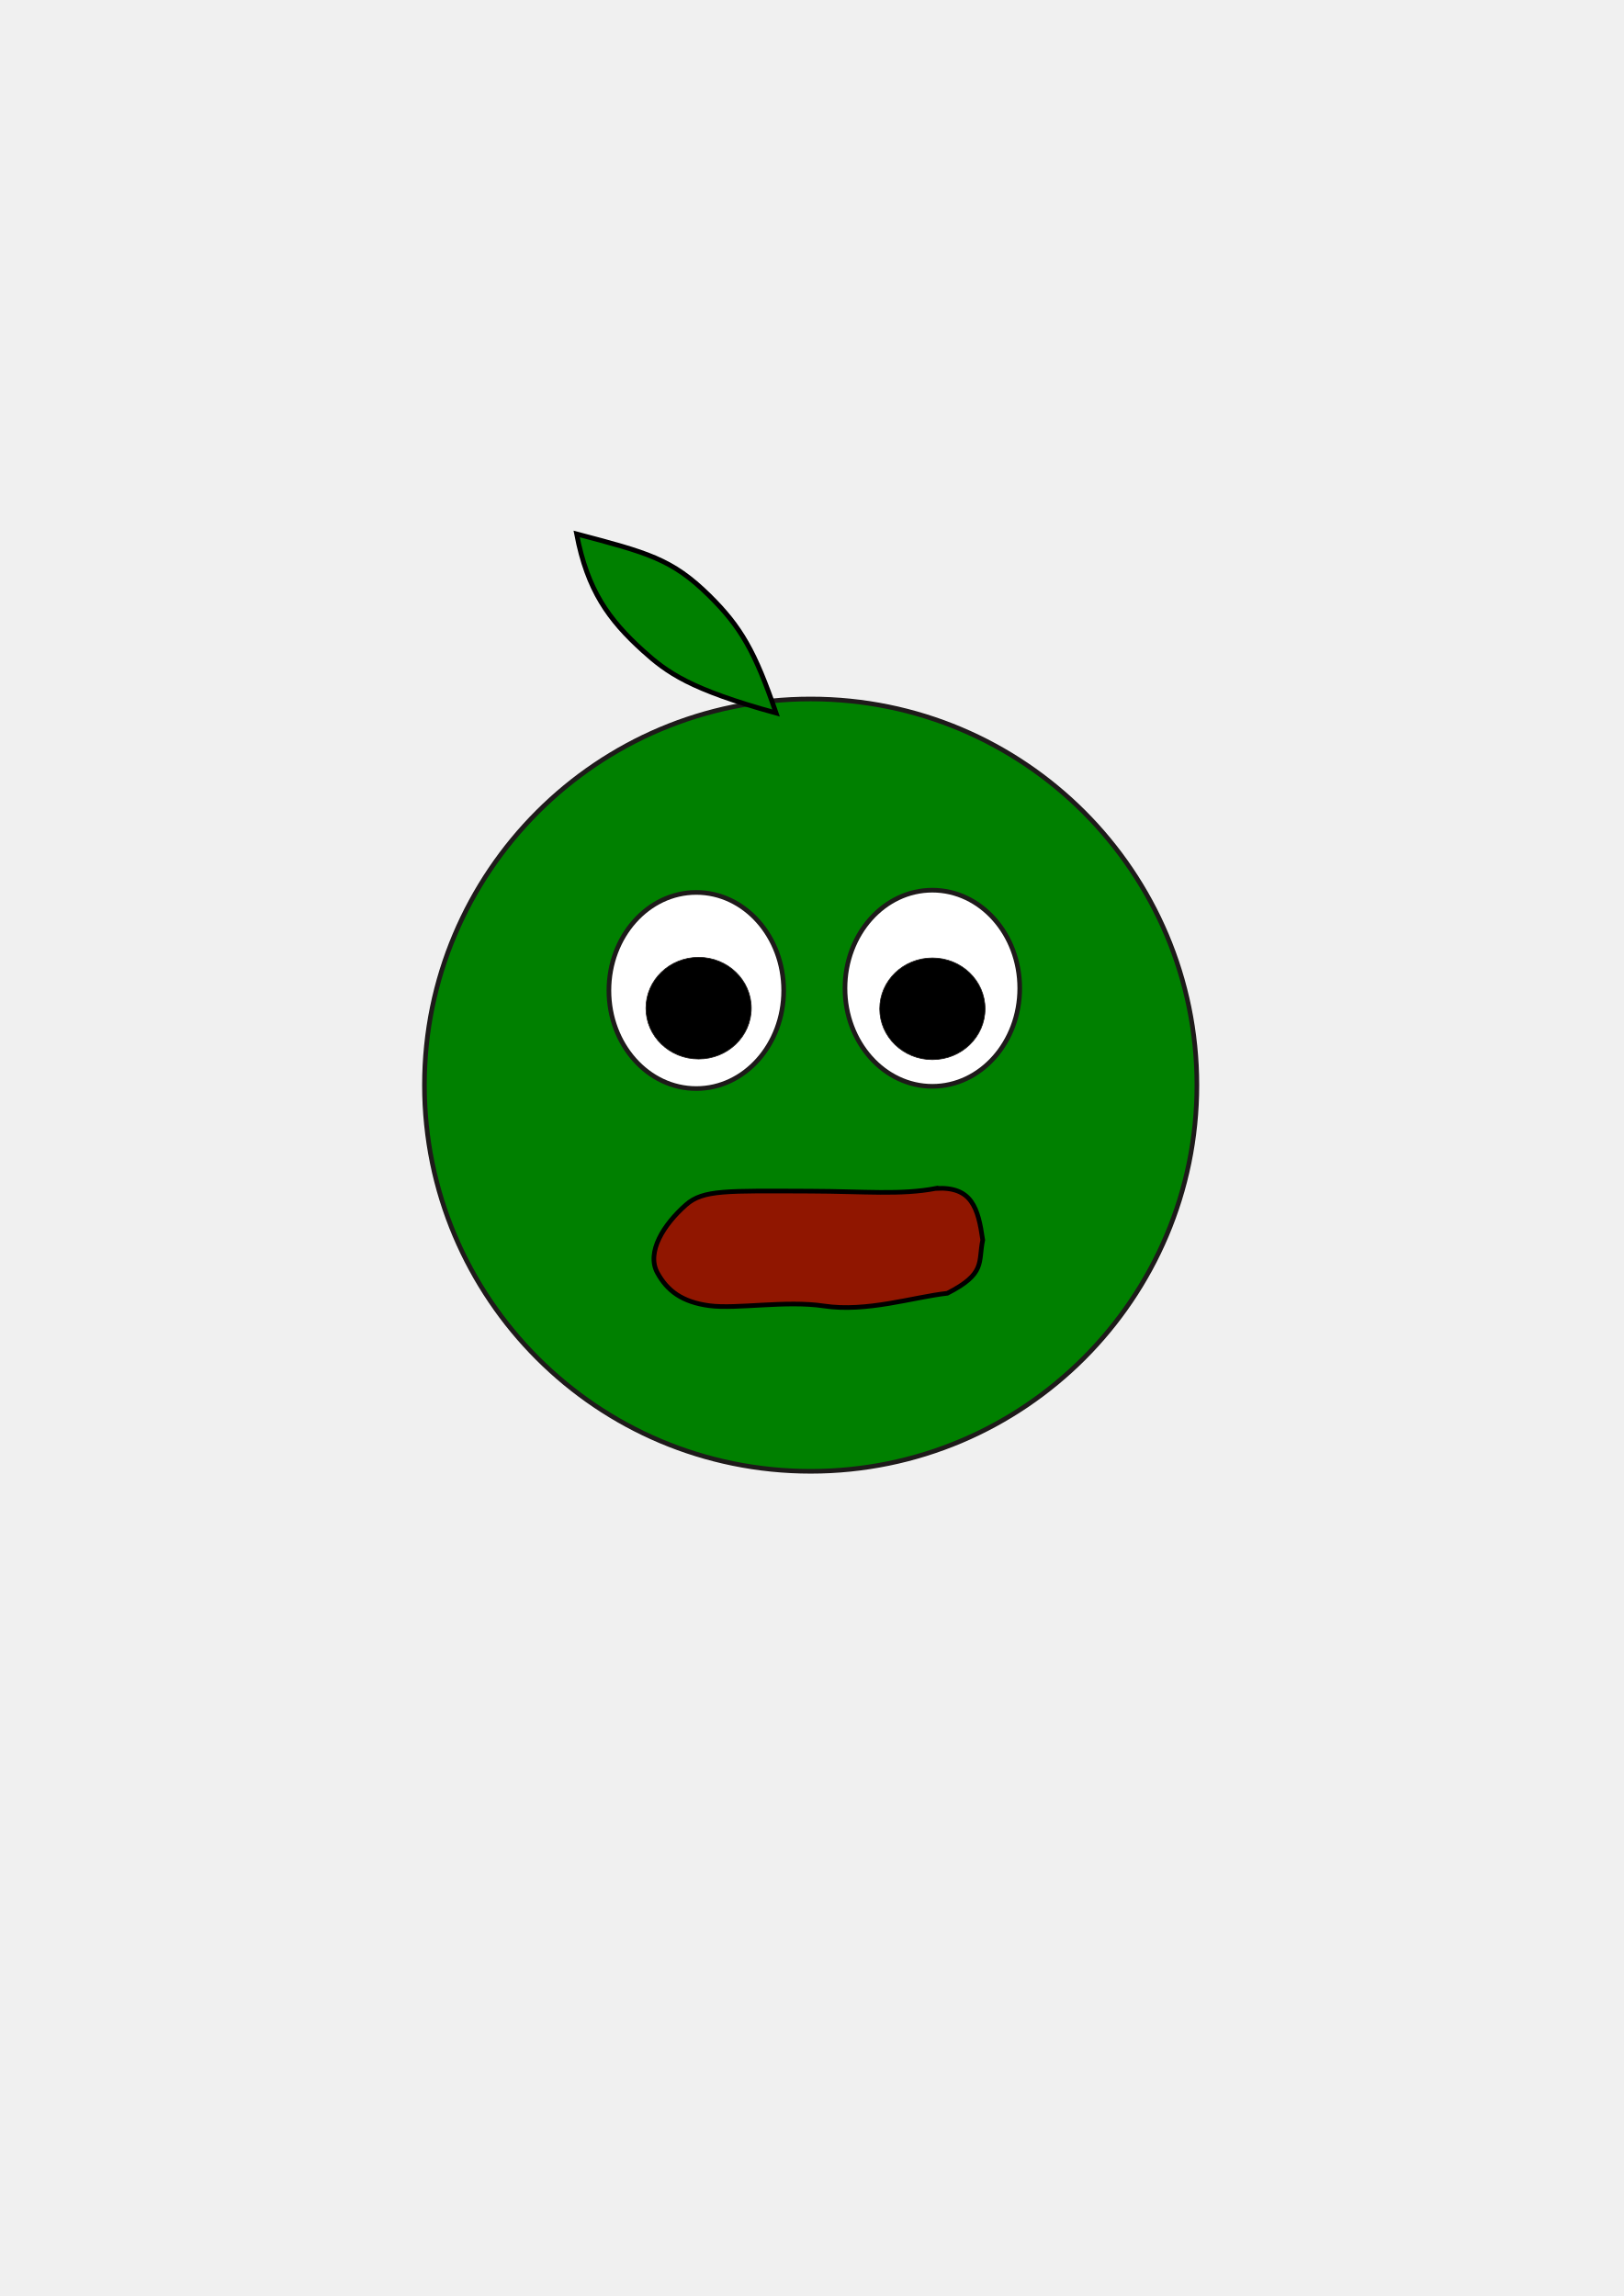
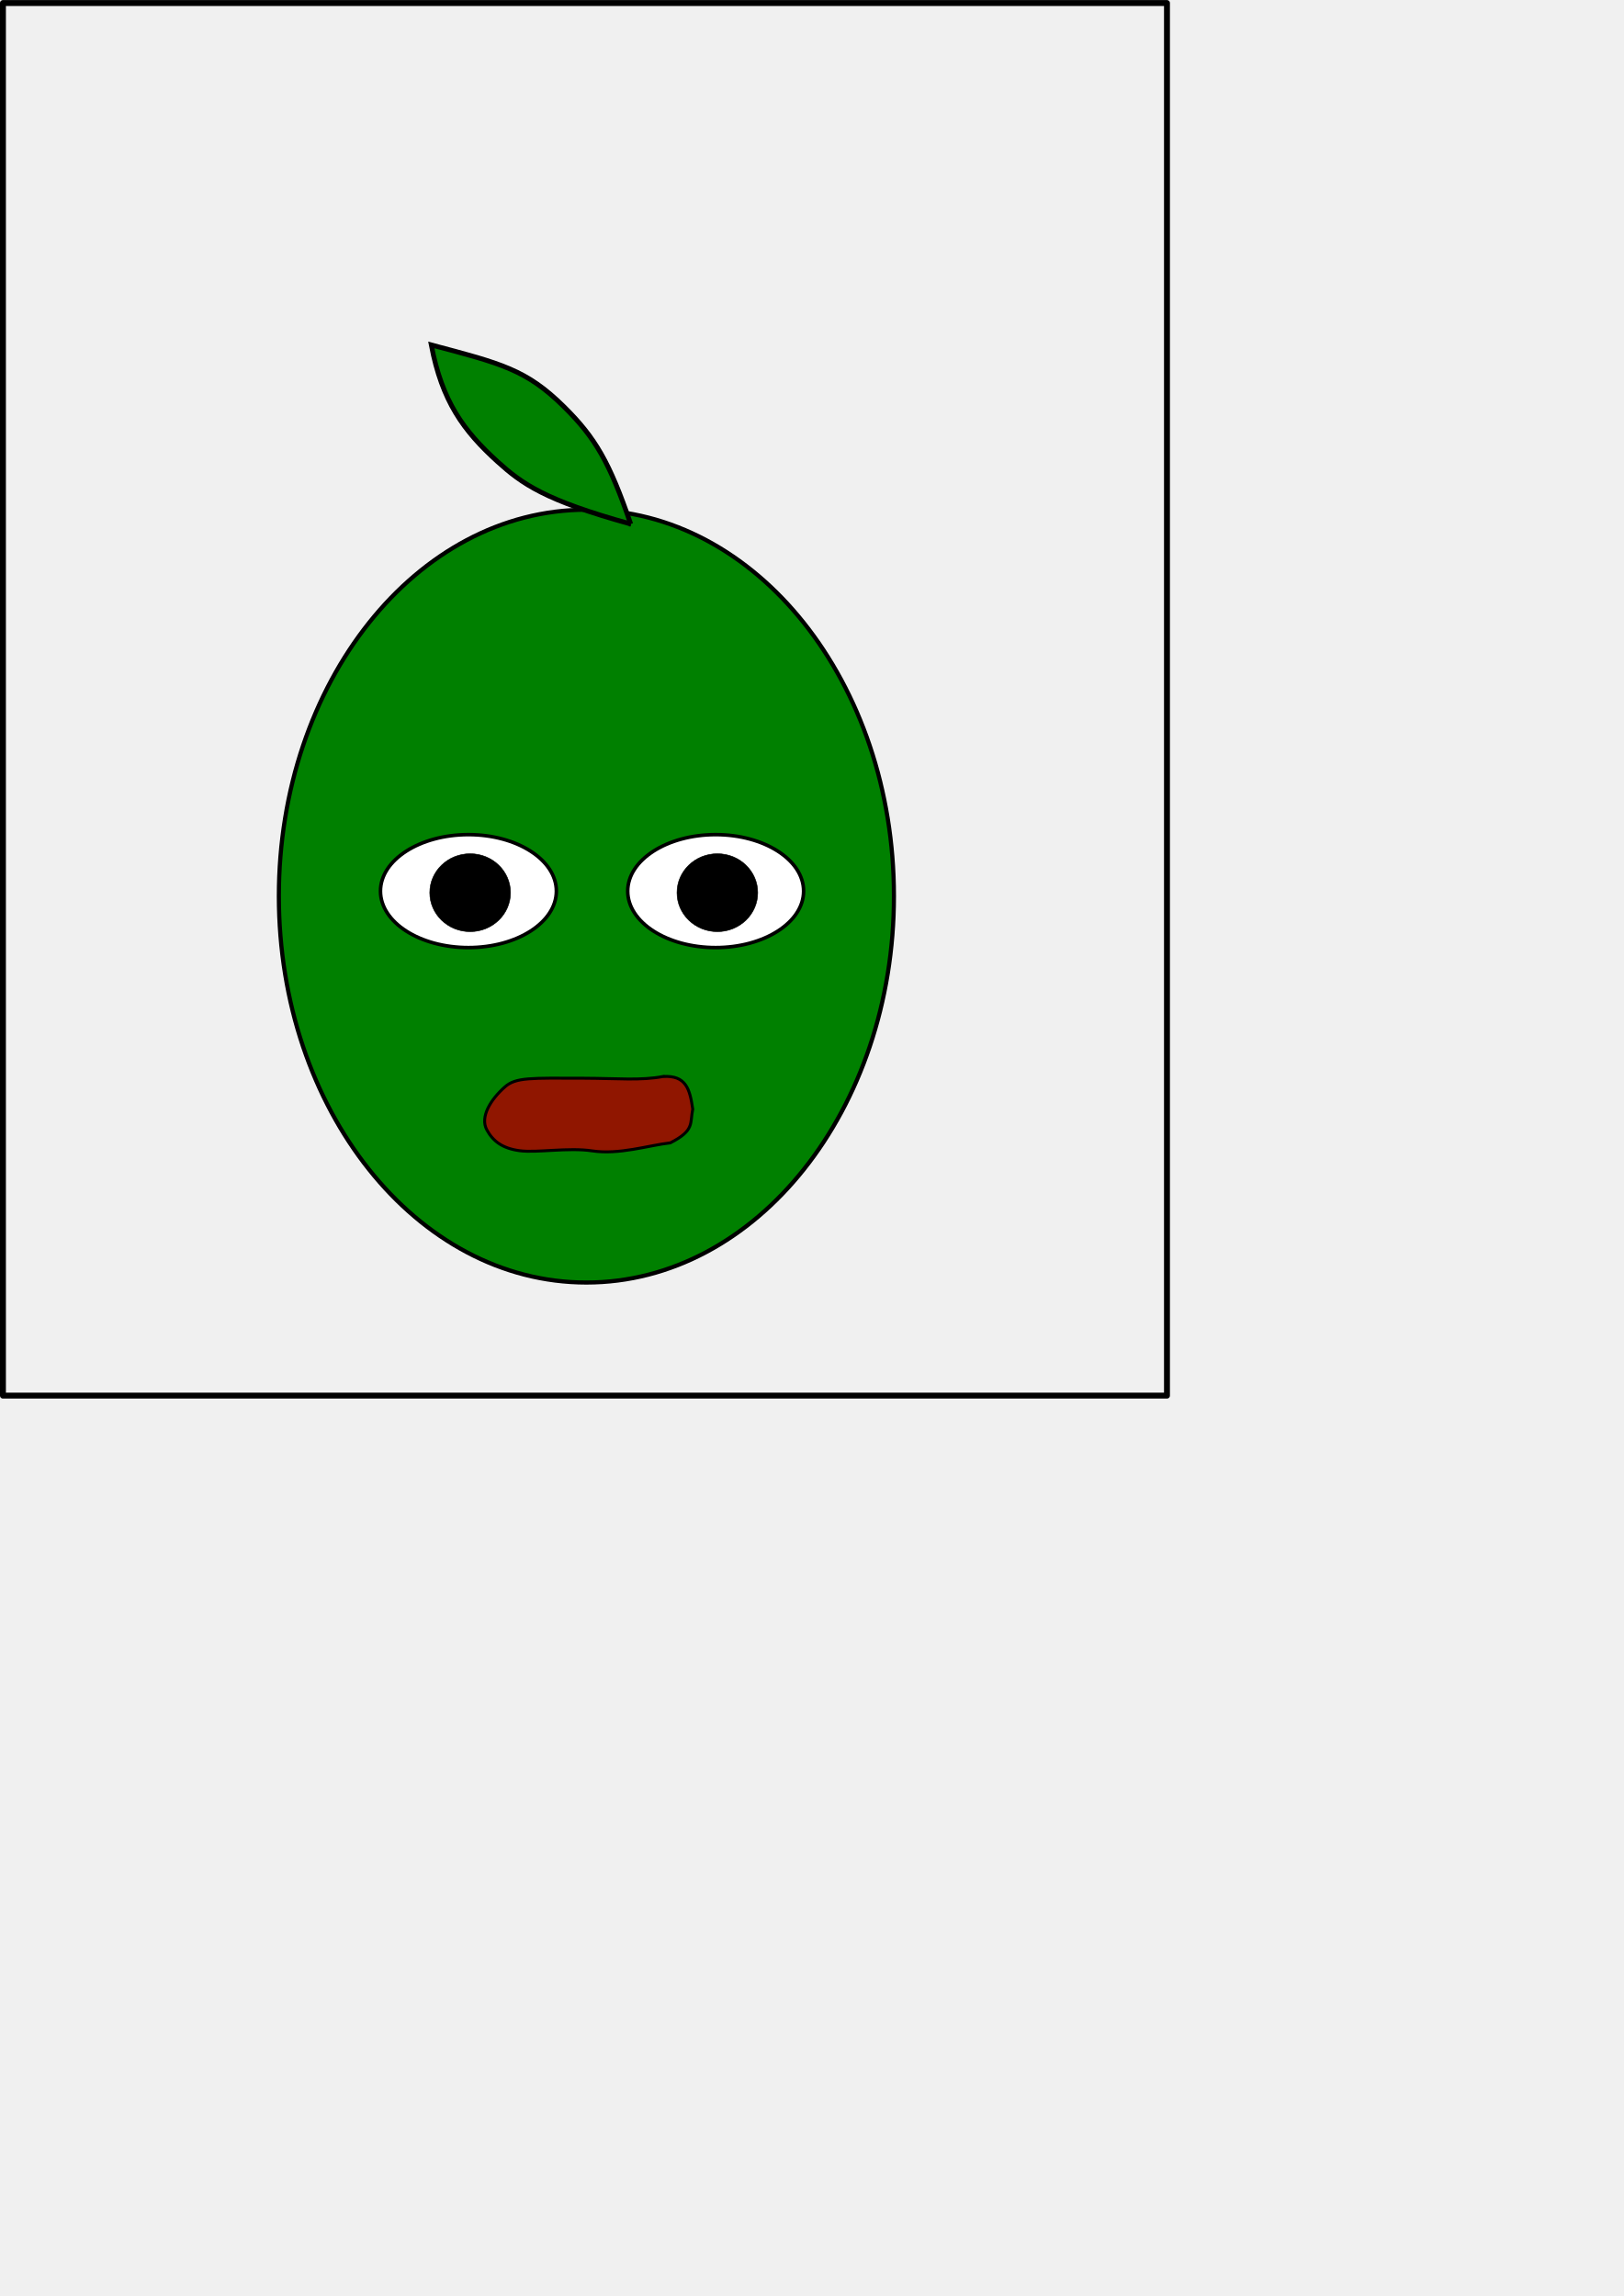
<svg xmlns="http://www.w3.org/2000/svg" width="210mm" height="297mm" viewBox="0 0 210 297" version="1.1" id="svg5">
  <defs id="defs2">
    <linearGradient id="linearGradient13268">
      <stop style="stop-color:#eaeaea;stop-opacity:1;" offset="0" id="stop13266" />
    </linearGradient>
  </defs>
  <g id="layer1">
-     <circle style="fill:#008000;stroke:#1e1a1a;stroke-width:0.6;stroke-linejoin:bevel;stroke-miterlimit:3.4;stroke-dasharray:none" id="path577" cx="104.847" cy="140.369" r="49.951" />
-     <ellipse style="fill:#ffffff;stroke:#1e1a1a;stroke-width:0.6;stroke-linejoin:bevel;stroke-miterlimit:3.4;stroke-dasharray:none" id="path789" cx="120.587" cy="127.835" rx="11.302" ry="12.686" />
-     <ellipse style="fill:#ffffff;stroke:#1e1a1a;stroke-width:0.6;stroke-linejoin:bevel;stroke-miterlimit:3.4;stroke-dasharray:none" id="path789-0" cx="90.055" cy="128.126" rx="11.302" ry="12.686" />
-     <path style="fill:#901600;fill-opacity:1;stroke:#000000;stroke-width:0.6;stroke-linecap:butt;stroke-linejoin:miter;stroke-dasharray:none;stroke-opacity:1" d="m 121.04,153.728 c -4.57,0.87 -9.199,0.377 -16.242,0.354 -10.89,-0.036 -13.849,-0.19 -16.071,1.764 -2.901,2.551 -5.154,6.147 -3.704,8.799 1.264,2.311 3.188,3.787 6.729,4.254 3.541,0.467 9.904,-0.708 14.801,0.034 5.52,0.836 11.467,-1.127 15.97,-1.642 5.014,-2.554 3.969,-3.995 4.578,-6.889 -0.601,-4.137 -1.391,-6.948 -6.061,-6.673 z" id="path1369" />
-     <ellipse style="fill:#000000;fill-opacity:1;stroke:#1e1a1a;stroke-width:0.093;stroke-linejoin:bevel;stroke-miterlimit:3.4" id="path2097" cx="90.354" cy="130.412" rx="6.809" ry="6.574" />
-     <ellipse style="fill:#000000;fill-opacity:1;stroke:#1e1a1a;stroke-width:0.093;stroke-linejoin:bevel;stroke-miterlimit:3.4" id="path2097-3" cx="120.591" cy="130.494" rx="6.809" ry="6.574" />
-     <path style="fill:#008000;stroke:#000000;stroke-width:0.623;stroke-linecap:butt;stroke-linejoin:miter;stroke-dasharray:none;stroke-opacity:1" d="M 100.372,92.234 C 97.647,84.289 95.823,81.09 91.735,77.055 86.883,72.267 83.679,71.485 74.577,69.069 c 1.392,7.293 4.159,11.102 8.583,15.108 3.137,2.84 6.089,4.986 17.212,8.057 z" id="path8291" />
-     <rect style="fill:none;fill-opacity:1;stroke:none;stroke-width:0.765;stroke-linecap:round;stroke-linejoin:round;stroke-miterlimit:4.7;stroke-opacity:1" id="rect427" width="150.549" height="180.135" x="28.747" y="30.31" />
+     <rect style="fill:none;fill-opacity:1;stroke:#000000;stroke-width:0.765;stroke-linecap:round;stroke-linejoin:round;stroke-miterlimit:4.7;stroke-opacity:1" id="rect427" width="150.549" height="180.135" x="0.381" y="0.394" />
+     <g id="g13252" transform="translate(0,5.820834)" style="stroke:#000000;stroke-opacity:1">
+       <ellipse style="fill:#008000;stroke:#000000;stroke-width:0.536;stroke-linejoin:bevel;stroke-miterlimit:3.4;stroke-dasharray:none;stroke-opacity:1" id="path577" cx="75.841" cy="110.098" rx="39.776" ry="49.983" />
+       <ellipse style="fill:#ffffff;stroke:#000000;stroke-width:0.457;stroke-linejoin:bevel;stroke-miterlimit:3.4;stroke-dasharray:none;stroke-opacity:1" id="path789" cx="92.559" cy="109.449" rx="11.374" ry="7.305" />
+       <path style="fill:#901600;fill-opacity:1;stroke:#000000;stroke-width:0.38;stroke-linecap:butt;stroke-linejoin:miter;stroke-dasharray:none;stroke-opacity:1" d="m 85.76,133.429 c -2.892,0.551 -5.822,0.239 -10.279,0.224 -6.892,-0.023 -8.765,-0.12 -10.171,1.117 -1.836,1.614 -3.262,3.89 -2.344,5.569 0.8,1.463 2.018,2.397 4.259,2.692 2.241,0.296 6.268,-0.448 9.367,0.021 3.493,0.529 7.257,-0.713 10.107,-1.039 3.173,-1.617 2.512,-2.529 2.897,-4.36 -0.38,-2.618 -0.88,-4.397 -3.836,-4.223 z" id="path1369" />
+       <ellipse style="fill:#000000;fill-opacity:1;stroke:#000000;stroke-width:0.071;stroke-linejoin:bevel;stroke-miterlimit:3.4;stroke-opacity:1" id="path2097-3" cx="92.781" cy="109.653" rx="5.22" ry="5.04" />
+       <path style="fill:#008000;stroke:#000000;stroke-width:0.623;stroke-linecap:butt;stroke-linejoin:miter;stroke-dasharray:none;stroke-opacity:1" d="M 81.572,61.963 C 78.848,54.018 77.023,50.819 72.935,46.784 68.083,41.996 64.879,41.214 55.778,38.798 c 1.392,7.293 4.159,11.102 8.583,15.108 3.137,2.84 6.089,4.986 17.212,8.057 z" id="path8291" />
+       <ellipse style="fill:#ffffff;stroke:#000000;stroke-width:0.457;stroke-linejoin:bevel;stroke-miterlimit:3.4;stroke-dasharray:none;stroke-opacity:1" id="ellipse13241" cx="60.583" cy="109.449" rx="11.374" ry="7.305" />
+       <ellipse style="fill:#000000;fill-opacity:1;stroke:#000000;stroke-width:0.071;stroke-linejoin:bevel;stroke-miterlimit:3.4;stroke-opacity:1" id="ellipse13243" cx="60.806" cy="109.653" rx="5.22" ry="5.04" />
+     </g>
  </g>
</svg>
